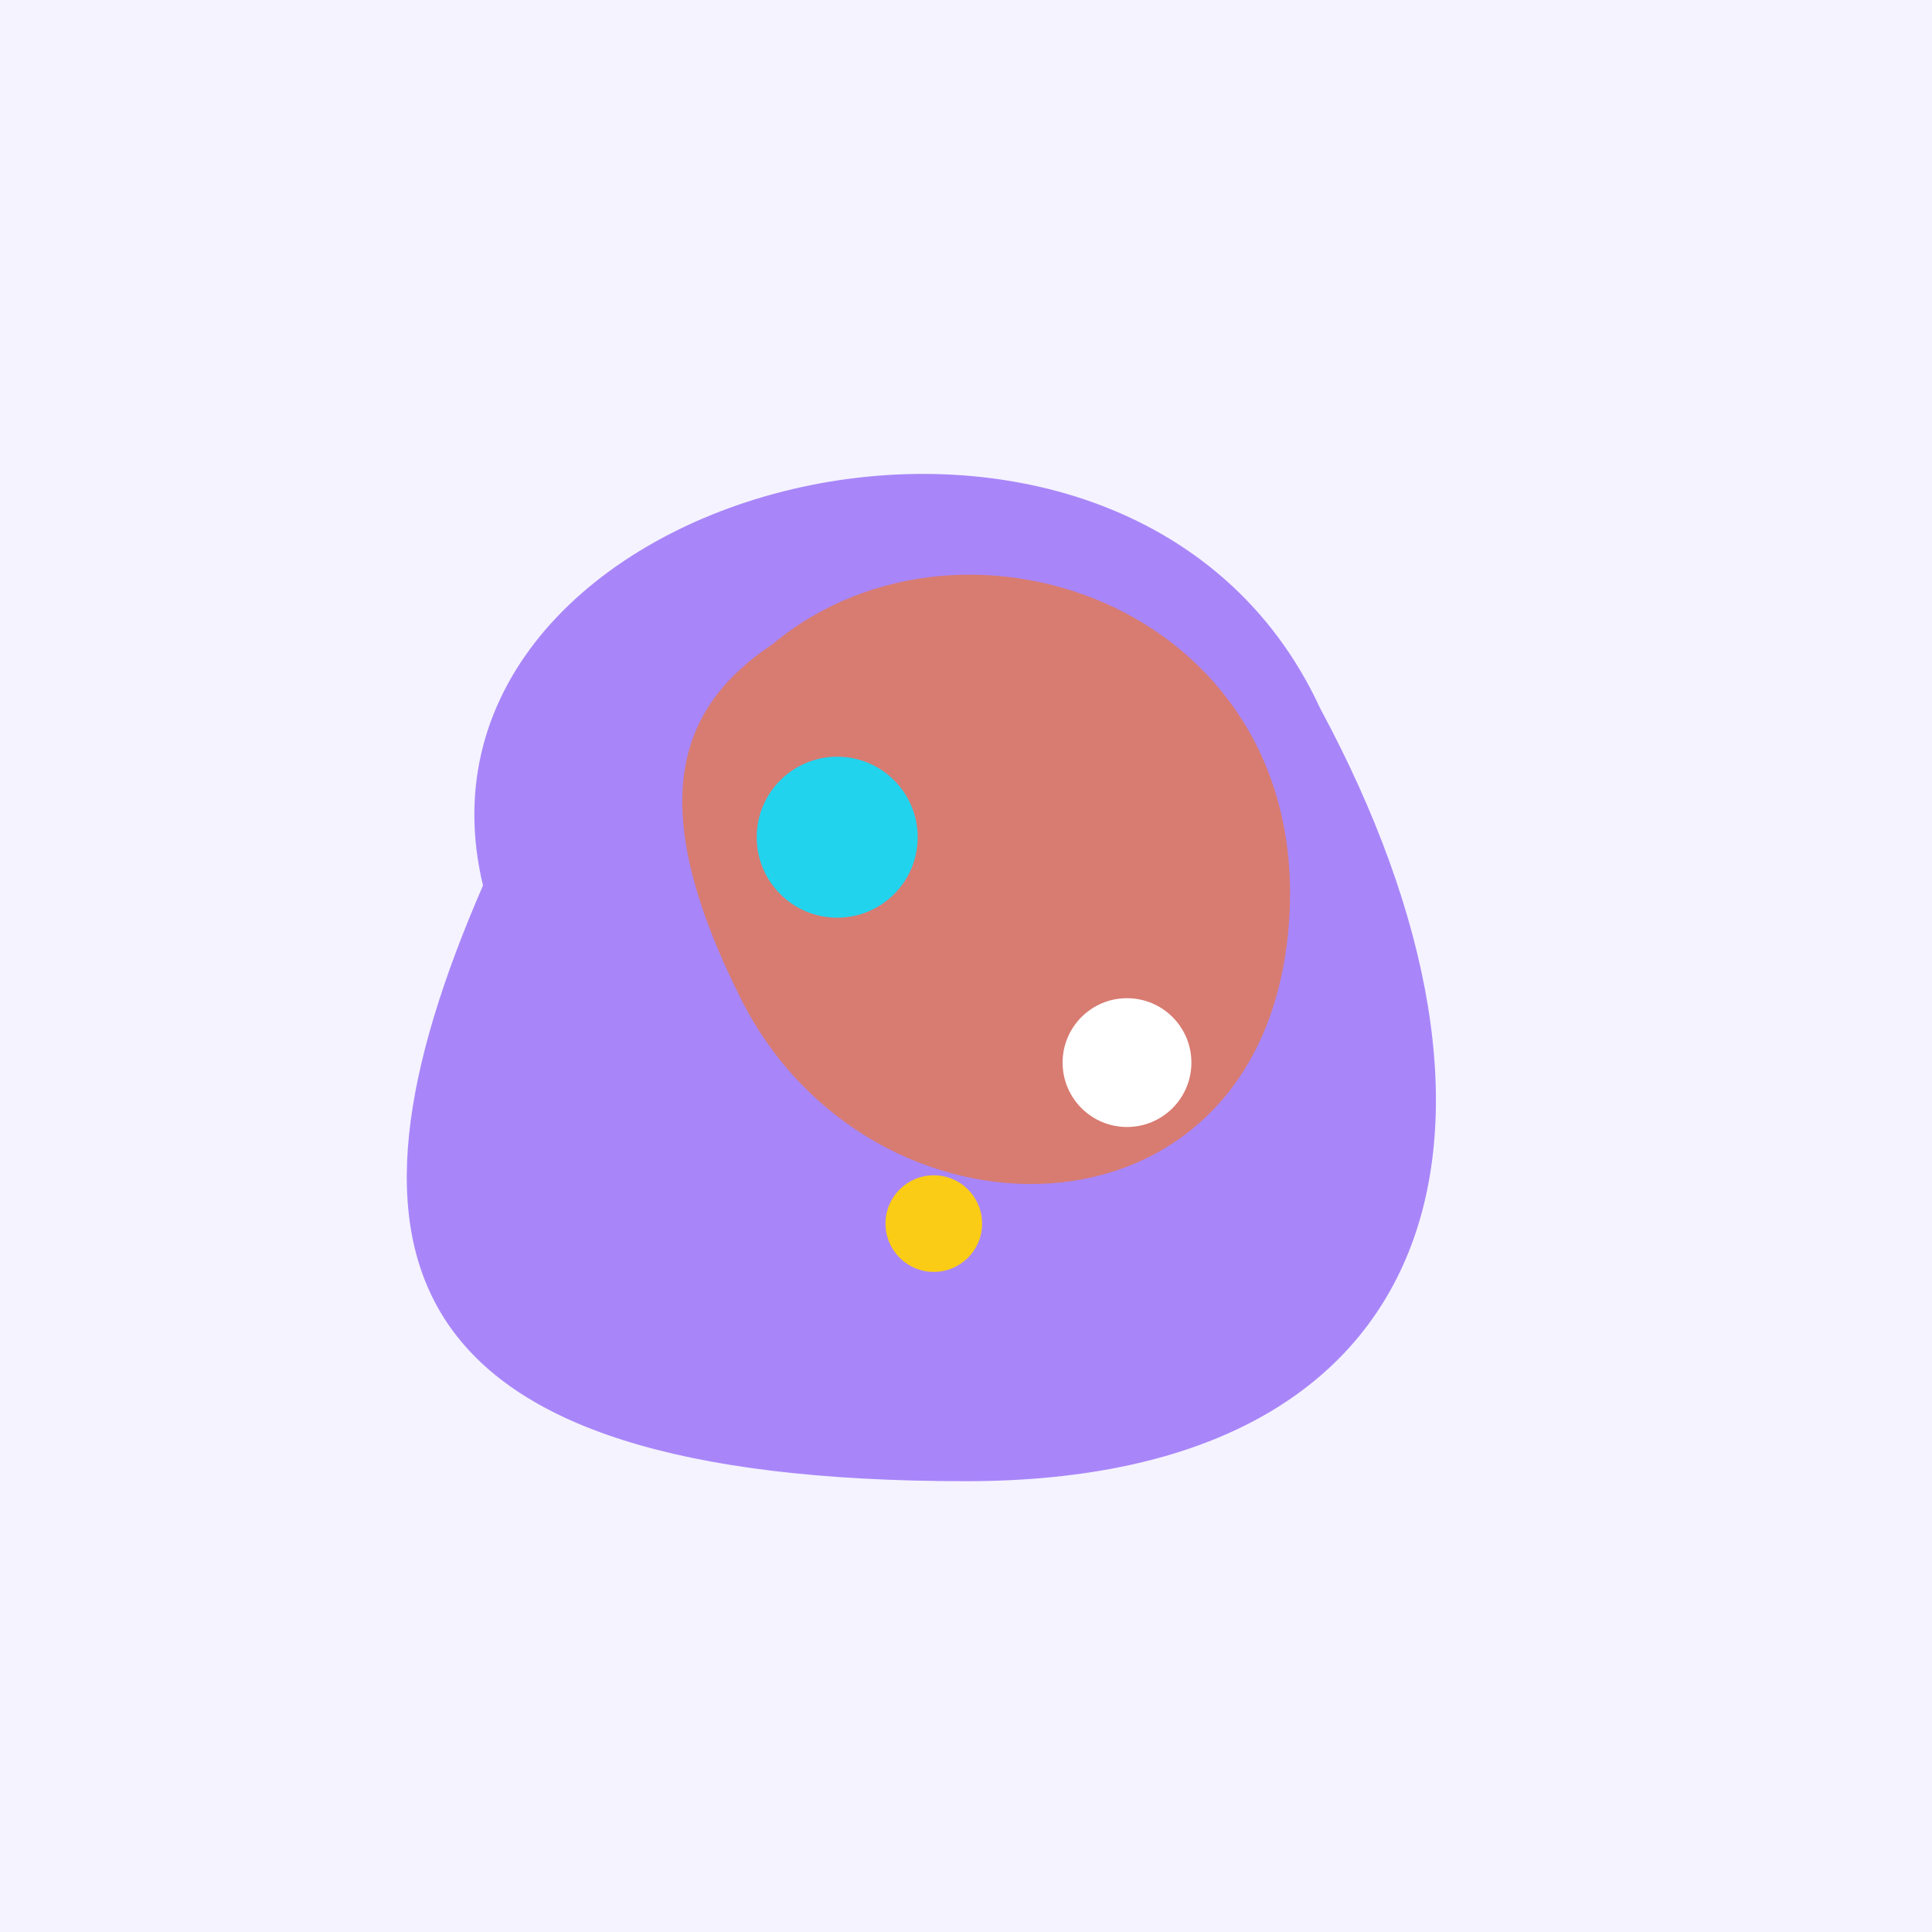
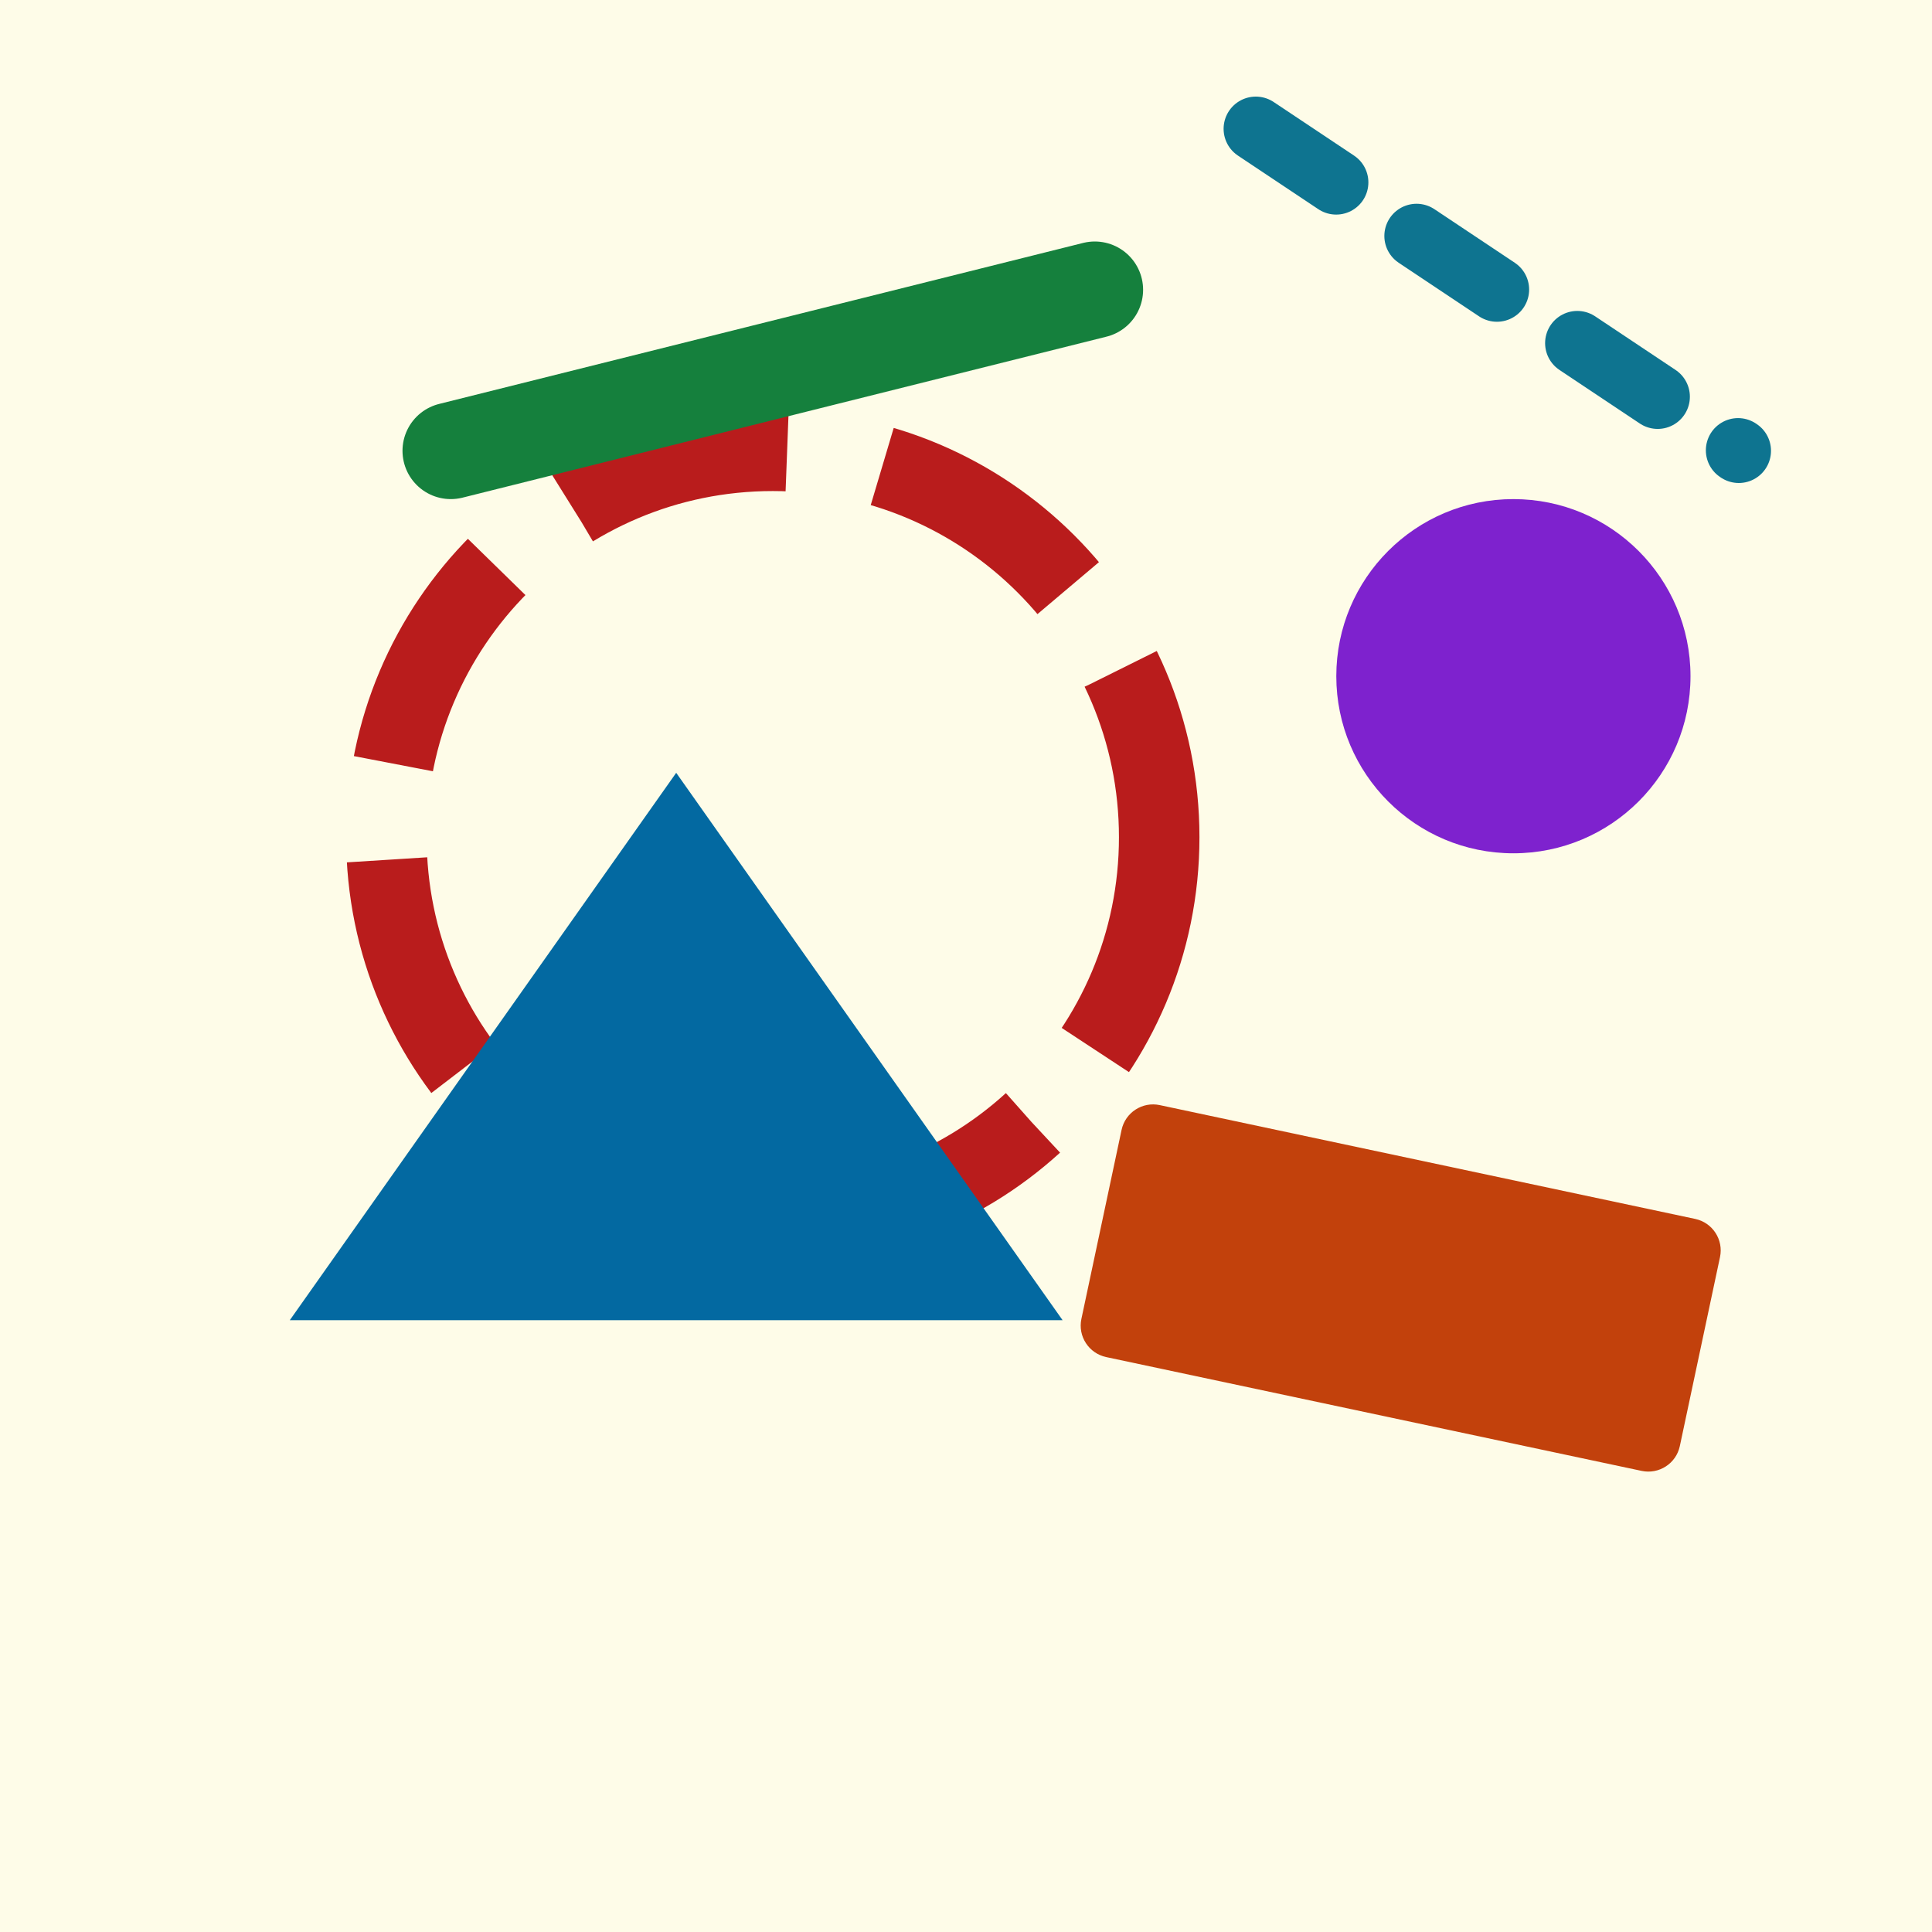
<svg xmlns="http://www.w3.org/2000/svg" width="120" height="120" viewBox="0 0 120 120">
-   <rect width="120" height="120" fill="#f5f3ff" />
-   <path d="M30 55 C 24 30, 70 18, 82 44 C 96 70, 90 92, 60 92 C 24 92, 20 78, 30 55 Z" fill="#8b5cf6" opacity="0.72" />
-   <path d="M48 40 C 60 30, 82 38, 80 58 C 78 78, 54 78, 46 62 C 40 50, 42 44, 48 40 Z" fill="#f97316" opacity="0.6" />
-   <circle cx="52" cy="52" r="5" fill="#22d3ee" />
-   <circle cx="70" cy="66" r="4" fill="#ffffff" />
-   <circle cx="58" cy="76" r="3" fill="#facc15" />
+   <rect width="120" height="120" fill="#fefce8" />
+   <circle cx="94" cy="42" r="11" fill="#7e22ce" />
+   <circle cx="48" cy="52" r="24" fill="none" stroke="#b91c1c" stroke-width="5" stroke-dasharray="14 6" />
+   <polygon points="18,82 42,48 66,82" fill="#0369a1" />
+   <rect x="68" y="72" width="38" height="16" rx="2" fill="#c2410c" transform="rotate(12 87 80)" />
+   <line x1="28" y1="28" x2="68" y2="18" stroke="#15803d" stroke-width="6" stroke-linecap="round" />
+   <line x1="78" y1="8" x2="108" y2="28" stroke="#0e7490" stroke-width="4" stroke-dasharray="6 6" stroke-linecap="round" />
</svg>
